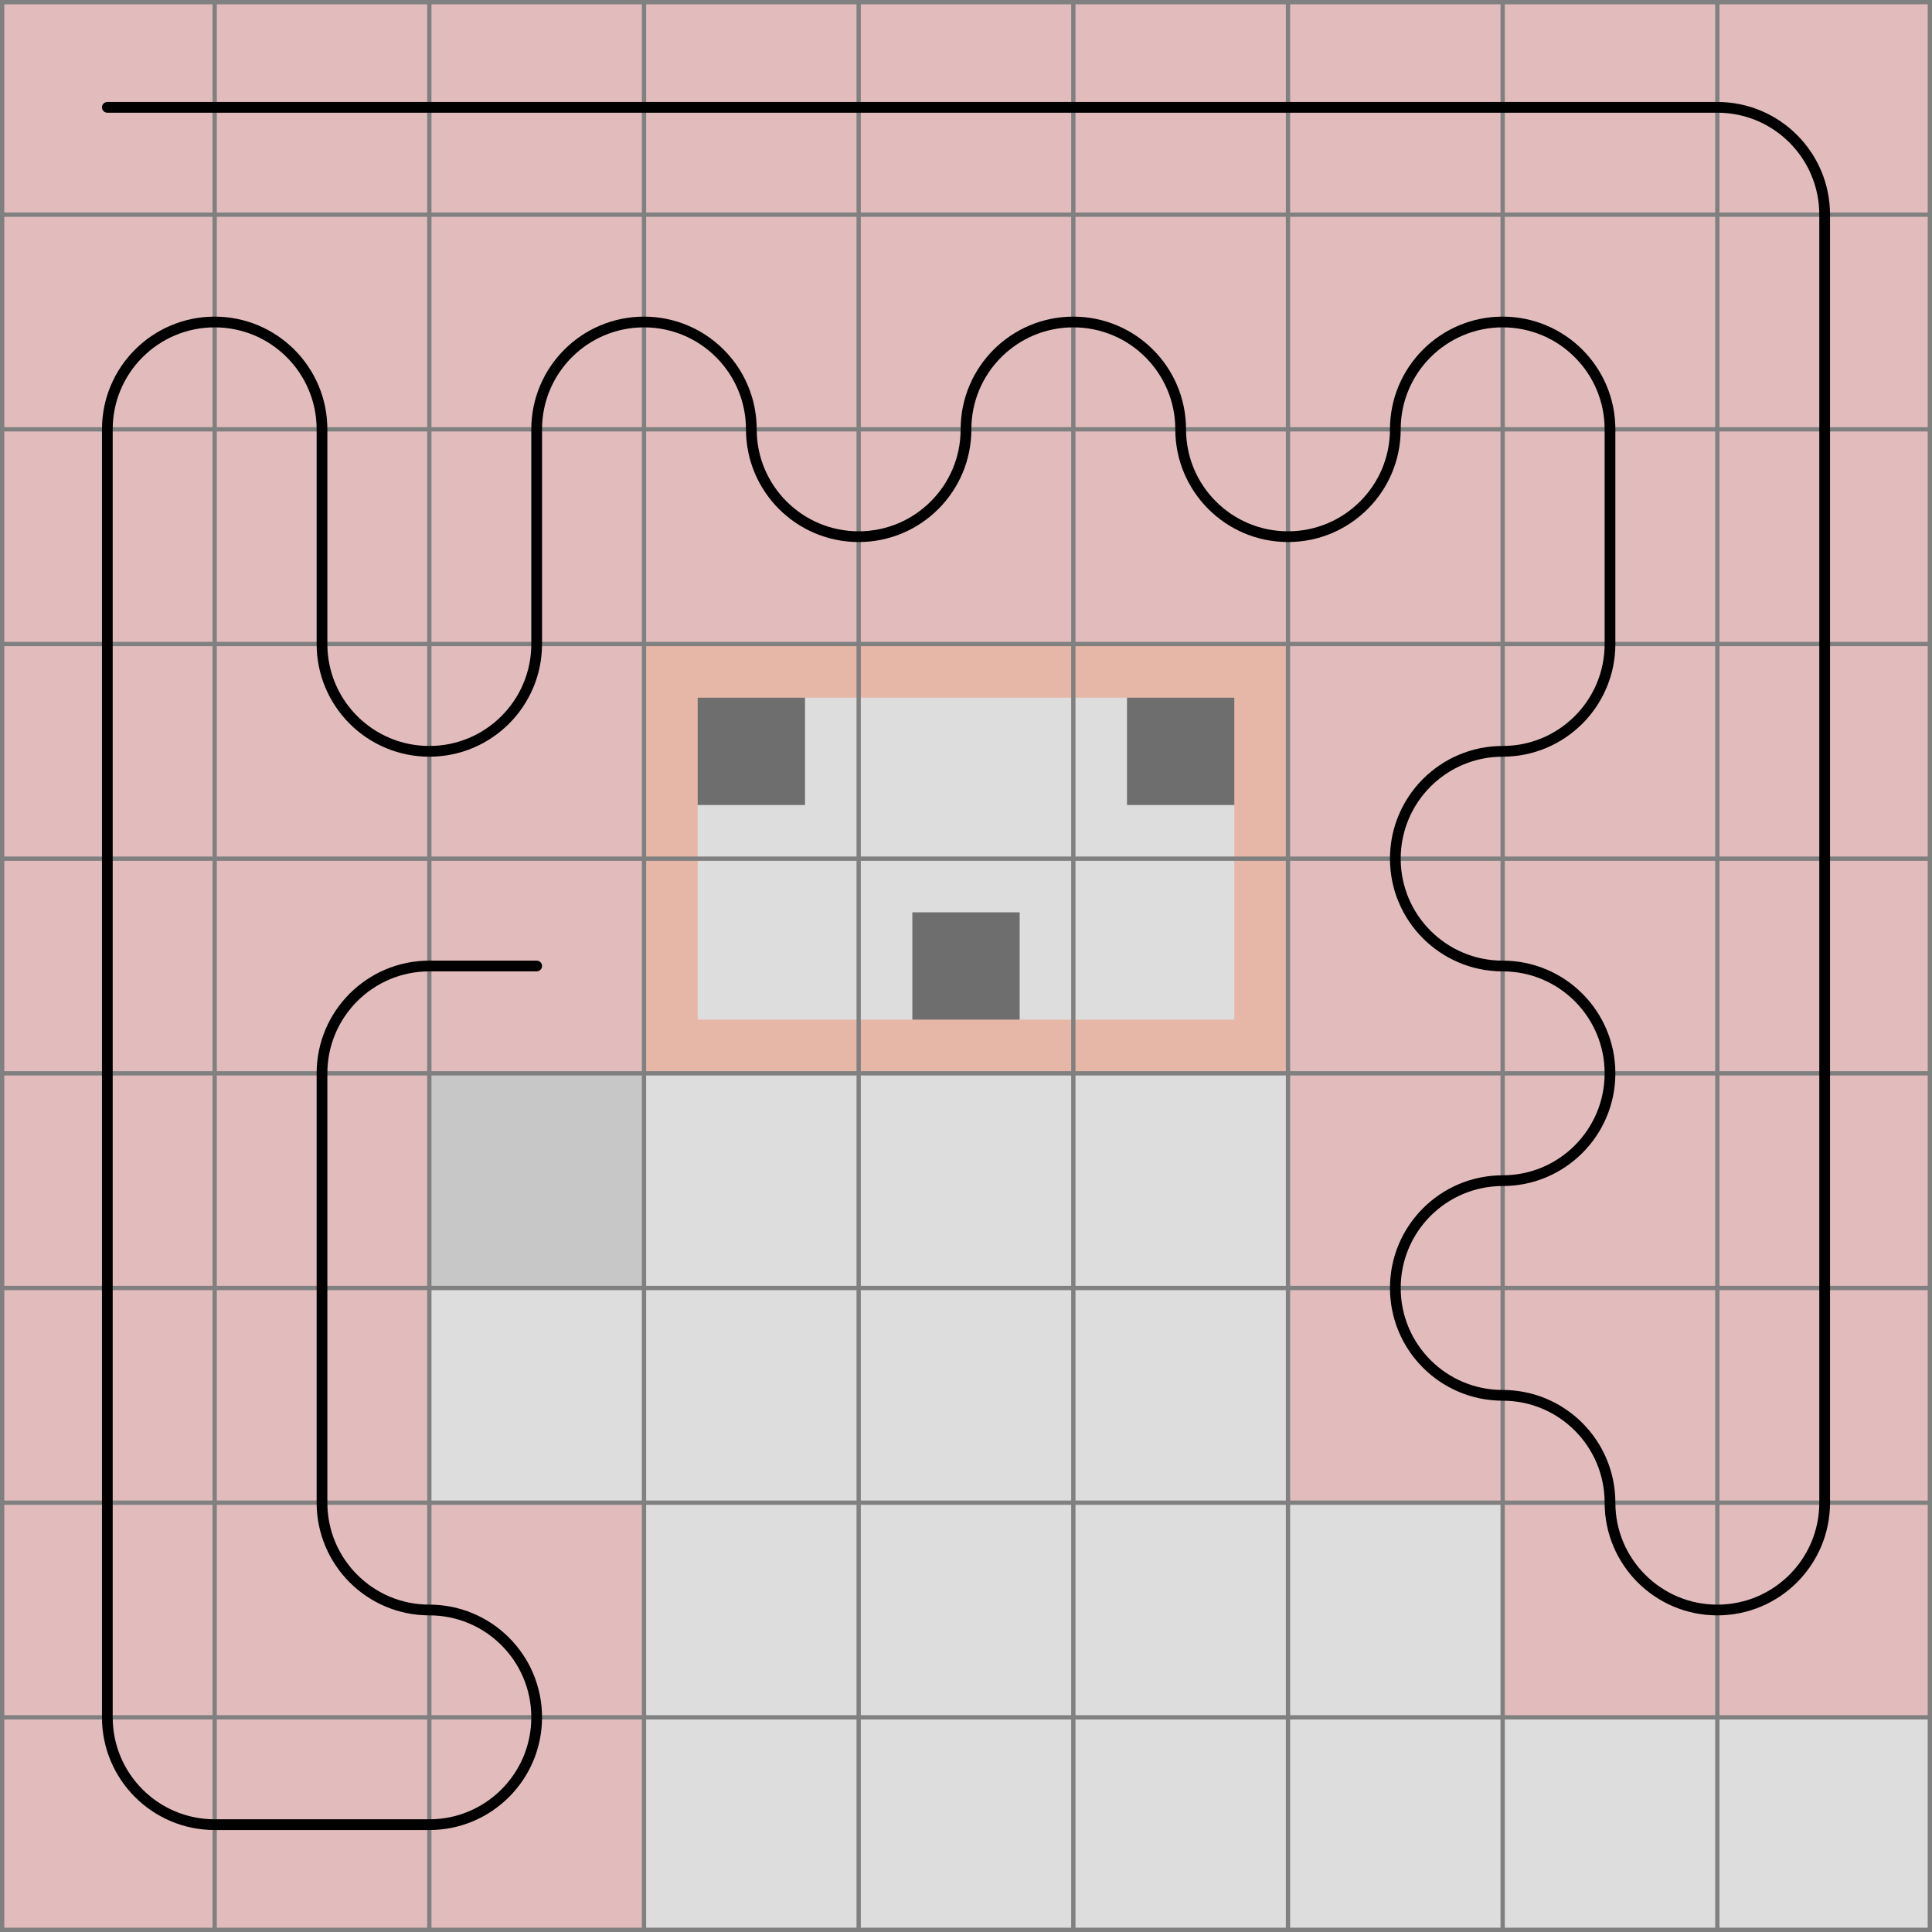
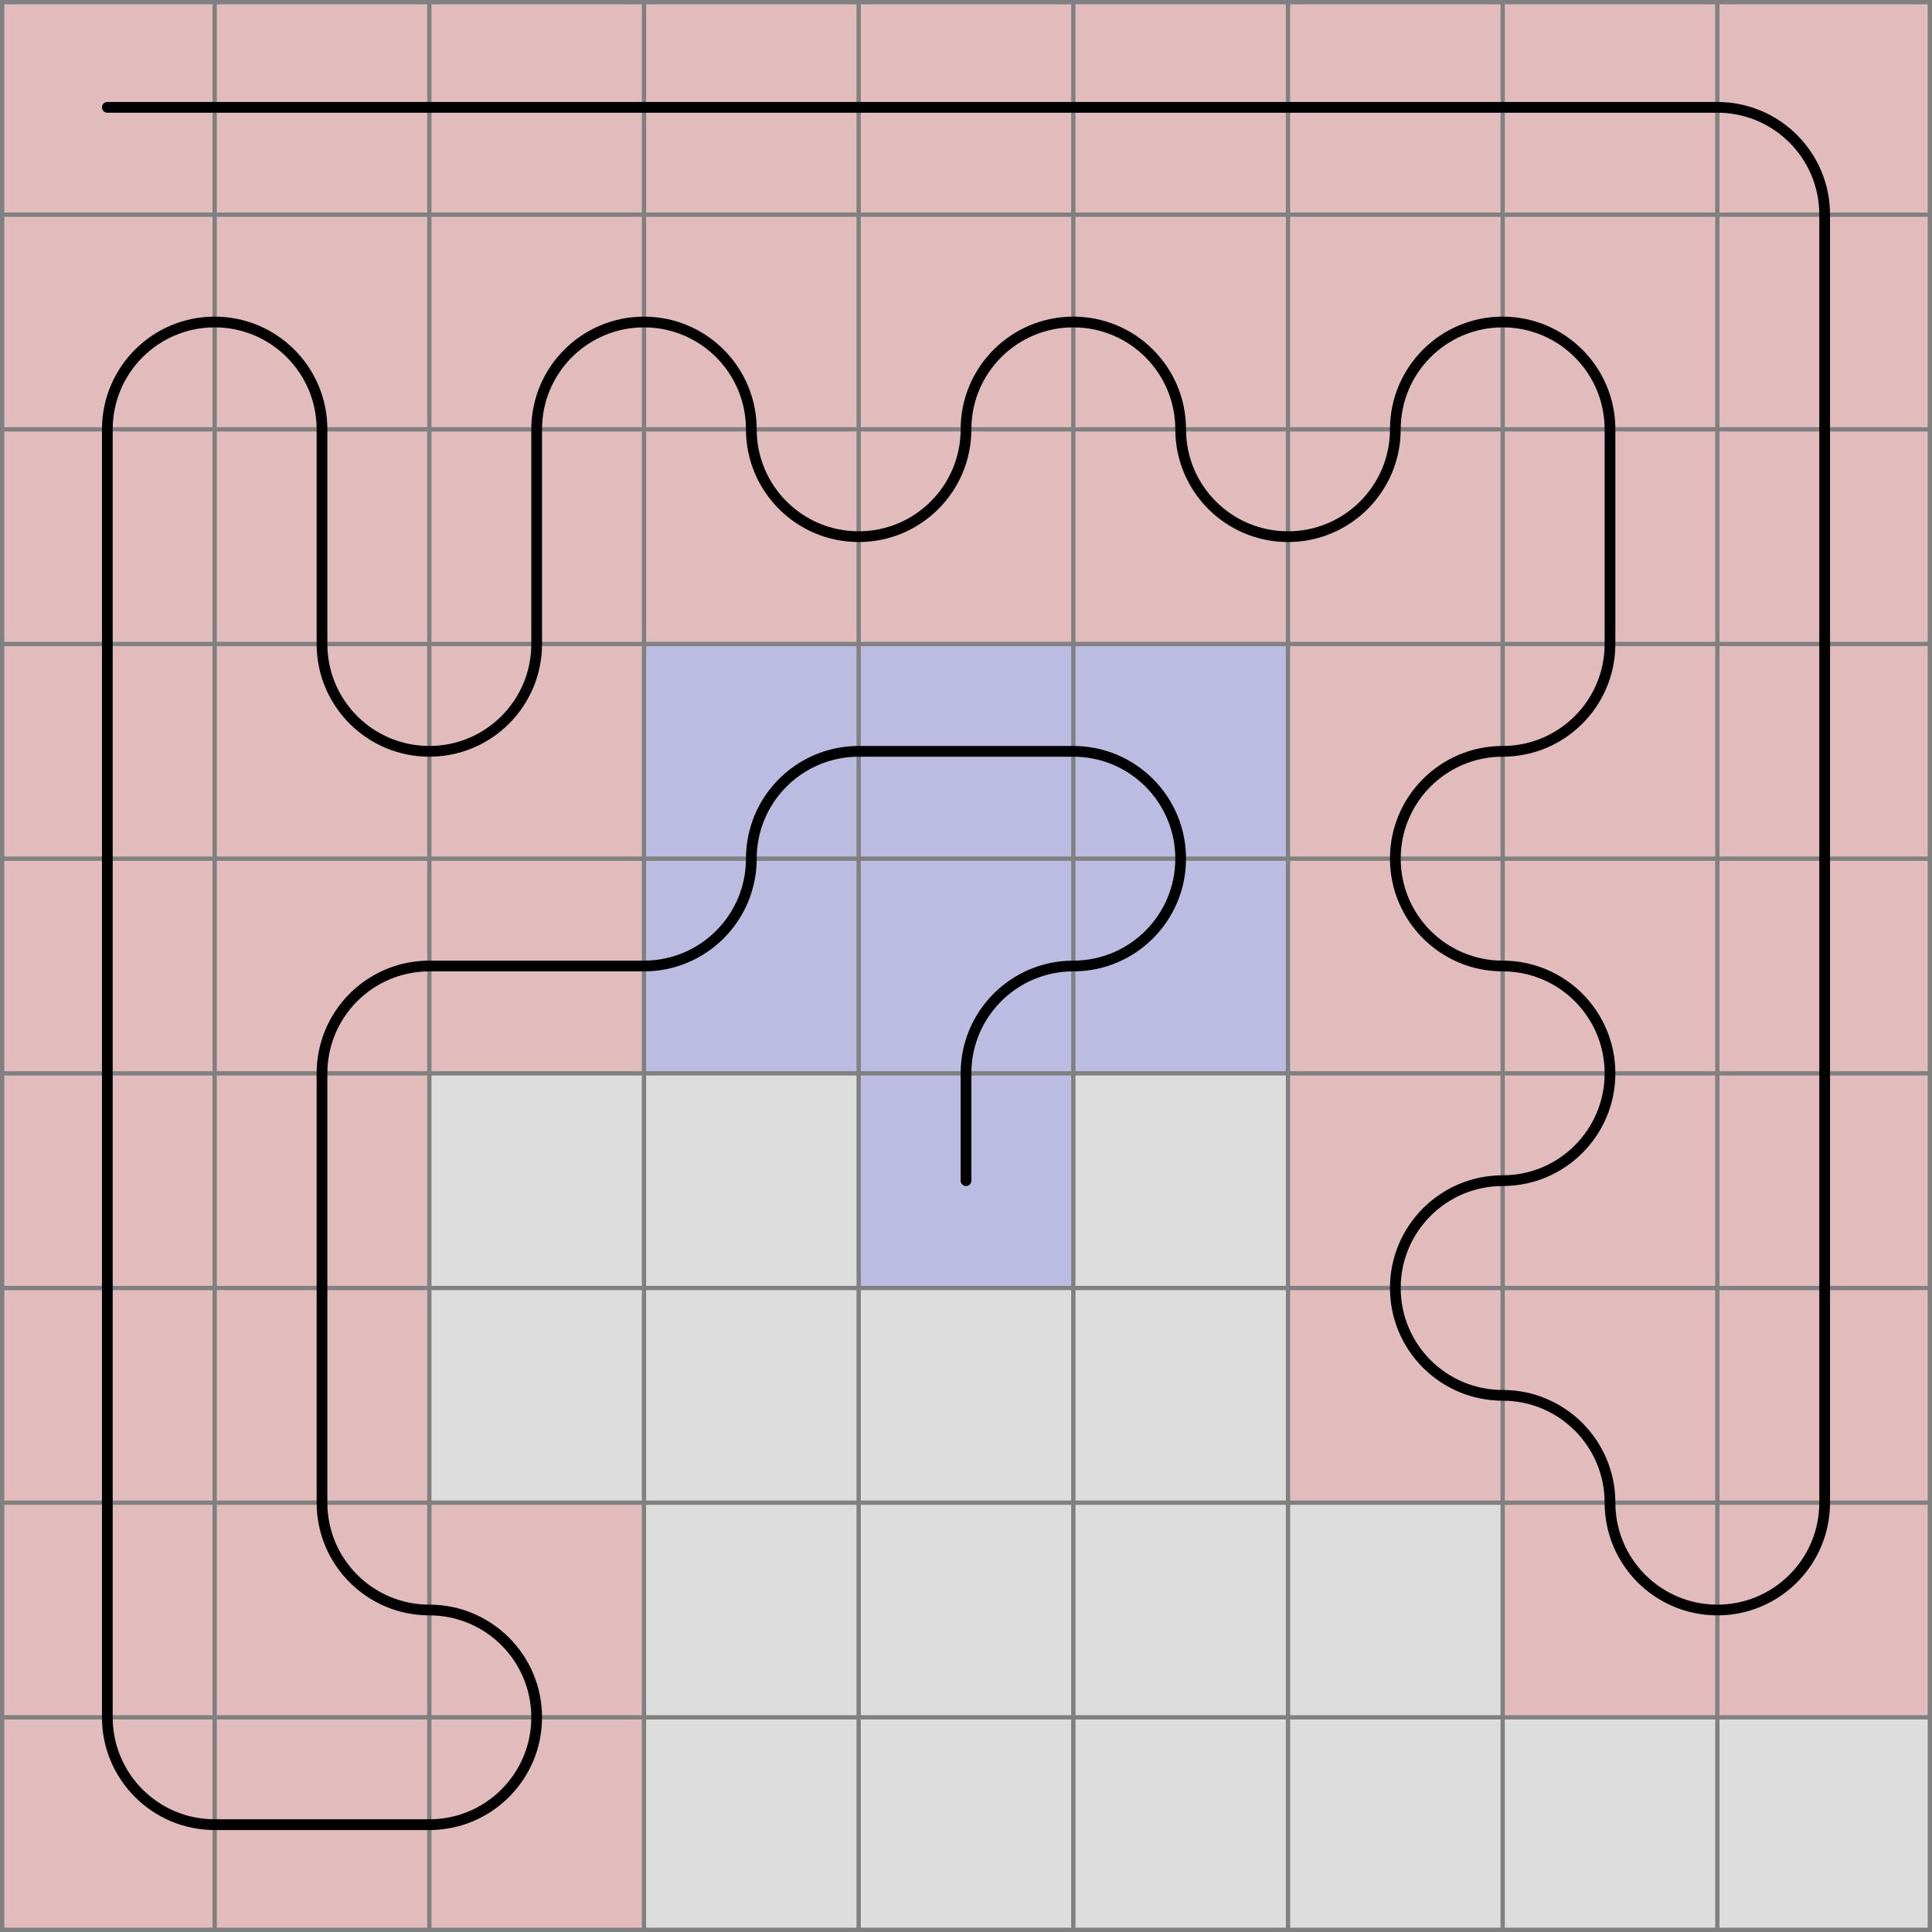
<svg xmlns="http://www.w3.org/2000/svg" viewBox="0 0 9 9">
  <path d="M0,0 h9 v9 h-9 z" fill="#dddddd" />
-   <rect x="4.25" y="4.25" width="0.5" height="0.5" fill="black" fill-opacity="0.5" />
-   <rect x="3.25" y="3.25" width="0.5" height="0.5" fill="black" fill-opacity="0.5" />
-   <rect x="5.25" y="3.25" width="0.5" height="0.5" fill="black" fill-opacity="0.5" />
  <rect width="1" height="1" x="0" y="0" fill="#e2bcbc" fill-opacity="1" />
  <rect width="1" height="1" x="1" y="0" fill="#e2bcbc" fill-opacity="1" />
  <rect width="1" height="1" x="2" y="0" fill="#e2bcbc" fill-opacity="1" />
  <rect width="1" height="1" x="3" y="0" fill="#e2bcbc" fill-opacity="1" />
  <rect width="1" height="1" x="4" y="0" fill="#e2bcbc" fill-opacity="1" />
  <rect width="1" height="1" x="5" y="0" fill="#e2bcbc" fill-opacity="1" />
  <rect width="1" height="1" x="6" y="0" fill="#e2bcbc" fill-opacity="1" />
  <rect width="1" height="1" x="7" y="0" fill="#e2bcbc" fill-opacity="1" />
  <rect width="1" height="1" x="8" y="0" fill="#e2bcbc" fill-opacity="1" />
  <rect width="1" height="1" x="8" y="1" fill="#e2bcbc" fill-opacity="1" />
  <rect width="1" height="1" x="8" y="2" fill="#e2bcbc" fill-opacity="1" />
  <rect width="1" height="1" x="8" y="3" fill="#e2bcbc" fill-opacity="1" />
  <rect width="1" height="1" x="8" y="4" fill="#e2bcbc" fill-opacity="1" />
  <rect width="1" height="1" x="8" y="5" fill="#e2bcbc" fill-opacity="1" />
  <rect width="1" height="1" x="8" y="6" fill="#e2bcbc" fill-opacity="1" />
  <rect width="1" height="1" x="8" y="7" fill="#e2bcbc" fill-opacity="1" />
  <rect width="1" height="1" x="7" y="7" fill="#e2bcbc" fill-opacity="1" />
  <rect width="1" height="1" x="7" y="6" fill="#e2bcbc" fill-opacity="1" />
  <rect width="1" height="1" x="6" y="6" fill="#e2bcbc" fill-opacity="1" />
  <rect width="1" height="1" x="6" y="5" fill="#e2bcbc" fill-opacity="1" />
  <rect width="1" height="1" x="7" y="5" fill="#e2bcbc" fill-opacity="1" />
  <rect width="1" height="1" x="7" y="4" fill="#e2bcbc" fill-opacity="1" />
  <rect width="1" height="1" x="6" y="4" fill="#e2bcbc" fill-opacity="1" />
  <rect width="1" height="1" x="6" y="3" fill="#e2bcbc" fill-opacity="1" />
  <rect width="1" height="1" x="7" y="3" fill="#e2bcbc" fill-opacity="1" />
  <rect width="1" height="1" x="7" y="2" fill="#e2bcbc" fill-opacity="1" />
  <rect width="1" height="1" x="7" y="1" fill="#e2bcbc" fill-opacity="1" />
  <rect width="1" height="1" x="6" y="1" fill="#e2bcbc" fill-opacity="1" />
  <rect width="1" height="1" x="6" y="2" fill="#e2bcbc" fill-opacity="1" />
  <rect width="1" height="1" x="5" y="2" fill="#e2bcbc" fill-opacity="1" />
  <rect width="1" height="1" x="5" y="1" fill="#e2bcbc" fill-opacity="1" />
  <rect width="1" height="1" x="4" y="1" fill="#e2bcbc" fill-opacity="1" />
  <rect width="1" height="1" x="4" y="2" fill="#e2bcbc" fill-opacity="1" />
  <rect width="1" height="1" x="3" y="2" fill="#e2bcbc" fill-opacity="1" />
  <rect width="1" height="1" x="3" y="1" fill="#e2bcbc" fill-opacity="1" />
  <rect width="1" height="1" x="2" y="1" fill="#e2bcbc" fill-opacity="1" />
  <rect width="1" height="1" x="2" y="2" fill="#e2bcbc" fill-opacity="1" />
  <rect width="1" height="1" x="2" y="3" fill="#e2bcbc" fill-opacity="1" />
  <rect width="1" height="1" x="1" y="3" fill="#e2bcbc" fill-opacity="1" />
  <rect width="1" height="1" x="1" y="2" fill="#e2bcbc" fill-opacity="1" />
  <rect width="1" height="1" x="1" y="1" fill="#e2bcbc" fill-opacity="1" />
  <rect width="1" height="1" x="0" y="1" fill="#e2bcbc" fill-opacity="1" />
  <rect width="1" height="1" x="0" y="2" fill="#e2bcbc" fill-opacity="1" />
  <rect width="1" height="1" x="0" y="3" fill="#e2bcbc" fill-opacity="1" />
  <rect width="1" height="1" x="0" y="4" fill="#e2bcbc" fill-opacity="1" />
  <rect width="1" height="1" x="0" y="5" fill="#e2bcbc" fill-opacity="1" />
  <rect width="1" height="1" x="0" y="6" fill="#e2bcbc" fill-opacity="1" />
  <rect width="1" height="1" x="0" y="7" fill="#e2bcbc" fill-opacity="1" />
  <rect width="1" height="1" x="0" y="8" fill="#e2bcbc" fill-opacity="1" />
  <rect width="1" height="1" x="1" y="8" fill="#e2bcbc" fill-opacity="1" />
  <rect width="1" height="1" x="2" y="8" fill="#e2bcbc" fill-opacity="1" />
  <rect width="1" height="1" x="2" y="7" fill="#e2bcbc" fill-opacity="1" />
  <rect width="1" height="1" x="1" y="7" fill="#e2bcbc" fill-opacity="1" />
  <rect width="1" height="1" x="1" y="6" fill="#e2bcbc" fill-opacity="1" />
  <rect width="1" height="1" x="1" y="5" fill="#e2bcbc" fill-opacity="1" />
  <rect width="1" height="1" x="1" y="4" fill="#e2bcbc" fill-opacity="1" />
  <rect width="1" height="1" x="2" y="4" fill="#e2bcbc" fill-opacity="1" />
-   <rect width="1" height="1" x="2" y="5" fill="#000000" fill-opacity="0.1" />
-   <rect width="1" height="0.25" x="4" y="4.75" fill="#FF4000" fill-opacity="0.25" />
-   <path d="M 3 5 v -1 h 0.25 v 0.75 h 0.75 v 0.25 z" fill="#FF4000" fill-opacity="0.25" />
-   <path d="M 3 3 h 1 v 0.25 h -0.75 v 0.75 h -0.25 z" fill="#FF4000" fill-opacity="0.25" />
-   <rect width="1" height="0.25" x="4" y="3" fill="#FF4000" fill-opacity="0.25" />
-   <path d="M 6 3 v 1 h -0.25 v -0.75 h -0.75 v -0.25 z" fill="#FF4000" fill-opacity="0.25" />
-   <path d="M 6 5 h -1 v -0.25 h 0.75 v -0.75 h 0.25 z" fill="#FF4000" fill-opacity="0.25" />
+   <rect width="1" height="1" x="3" y="4" fill="#bcbce2" fill-opacity="1" />
+   <rect width="1" height="1" x="3" y="3" fill="#bcbce2" fill-opacity="1" />
+   <rect width="1" height="1" x="4" y="3" fill="#bcbce2" fill-opacity="1" />
+   <rect width="1" height="1" x="5" y="3" fill="#bcbce2" fill-opacity="1" />
+   <rect width="1" height="1" x="5" y="4" fill="#bcbce2" fill-opacity="1" />
+   <rect width="1" height="1" x="4" y="4" fill="#bcbce2" fill-opacity="1" />
+   <rect width="1" height="1" x="4" y="5" fill="#bcbce2" fill-opacity="1" />
  <path fill="transparent" stroke="gray" stroke-width="0.02" d="M 0.01 0 v 9" />
  <path fill="transparent" stroke="gray" stroke-width="0.02" d="M 0 0.01 h 9" />
  <path fill="transparent" stroke="gray" stroke-width="0.02" d="M 1 0 v 9" />
  <path fill="transparent" stroke="gray" stroke-width="0.02" d="M 0 1 h 9" />
  <path fill="transparent" stroke="gray" stroke-width="0.02" d="M 2 0 v 9" />
  <path fill="transparent" stroke="gray" stroke-width="0.02" d="M 0 2 h 9" />
  <path fill="transparent" stroke="gray" stroke-width="0.02" d="M 3 0 v 9" />
  <path fill="transparent" stroke="gray" stroke-width="0.02" d="M 0 3 h 9" />
  <path fill="transparent" stroke="gray" stroke-width="0.02" d="M 4 0 v 9" />
  <path fill="transparent" stroke="gray" stroke-width="0.02" d="M 0 4 h 9" />
  <path fill="transparent" stroke="gray" stroke-width="0.02" d="M 5 0 v 9" />
  <path fill="transparent" stroke="gray" stroke-width="0.02" d="M 0 5 h 9" />
  <path fill="transparent" stroke="gray" stroke-width="0.02" d="M 6 0 v 9" />
  <path fill="transparent" stroke="gray" stroke-width="0.02" d="M 0 6 h 9" />
  <path fill="transparent" stroke="gray" stroke-width="0.02" d="M 7 0 v 9" />
  <path fill="transparent" stroke="gray" stroke-width="0.02" d="M 0 7 h 9" />
  <path fill="transparent" stroke="gray" stroke-width="0.02" d="M 8 0 v 9" />
  <path fill="transparent" stroke="gray" stroke-width="0.02" d="M 0 8 h 9" />
  <path fill="transparent" stroke="gray" stroke-width="0.02" d="M 8.99 0 v 9" />
  <path fill="transparent" stroke="gray" stroke-width="0.02" d="M 0 8.99 h 9" />
-   <path d="M 0.5 0.5 L 1 0.5 L 2 0.5 L 3 0.5 L 4 0.5 L 5 0.5 L 6 0.5 L 7 0.5 L 8 0.5 A 0.5 0.5 0 0 1 8.5 1 L 8.5 2 L 8.5 3 L 8.5 4 L 8.5 5 L 8.5 6 L 8.5 7 A 0.5 0.5 0 0 1 8 7.5 A 0.5 0.5 0 0 1 7.5 7 A 0.5 0.5 0 0 0 7 6.5 A 0.5 0.5 0 0 1 6.5 6 A 0.5 0.5 0 0 1 7 5.5 A 0.5 0.5 0 0 0 7.5 5 A 0.5 0.5 0 0 0 7 4.5 A 0.5 0.5 0 0 1 6.5 4 A 0.5 0.5 0 0 1 7 3.5 A 0.5 0.5 0 0 0 7.5 3 L 7.5 2 A 0.5 0.5 0 0 0 7 1.5 A 0.5 0.5 0 0 0 6.5 2 A 0.5 0.5 0 0 1 6 2.5 A 0.5 0.5 0 0 1 5.5 2 A 0.5 0.5 0 0 0 5 1.5 A 0.5 0.5 0 0 0 4.5 2 A 0.5 0.5 0 0 1 4 2.5 A 0.5 0.5 0 0 1 3.5 2 A 0.5 0.5 0 0 0 3 1.5 A 0.5 0.5 0 0 0 2.5 2 L 2.5 3 A 0.5 0.5 0 0 1 2 3.5 A 0.5 0.5 0 0 1 1.5 3 L 1.5 2 A 0.5 0.5 0 0 0 1 1.5 A 0.5 0.5 0 0 0 0.5 2 L 0.5 3 L 0.5 4 L 0.5 5 L 0.5 6 L 0.5 7 L 0.5 8 A 0.5 0.5 0 0 0 1 8.5 L 2 8.5 A 0.5 0.5 0 0 0 2.5 8 A 0.5 0.5 0 0 0 2 7.5 A 0.5 0.5 0 0 1 1.5 7 L 1.5 6 L 1.5 5 A 0.5 0.5 0 0 1 2 4.5 L 2.5 4.5" fill="white" fill-opacity="0" stroke="black" stroke-width="0.05" stroke-linecap="round" />
+   <path d="M 0.5 0.5 L 1 0.5 L 2 0.5 L 3 0.5 L 4 0.5 L 5 0.5 L 6 0.5 L 7 0.5 L 8 0.5 A 0.5 0.5 0 0 1 8.5 1 L 8.5 2 L 8.5 3 L 8.5 4 L 8.5 5 L 8.5 6 L 8.5 7 A 0.5 0.5 0 0 1 8 7.5 A 0.5 0.5 0 0 1 7.5 7 A 0.5 0.5 0 0 0 7 6.5 A 0.5 0.5 0 0 1 6.5 6 A 0.5 0.5 0 0 1 7 5.5 A 0.5 0.5 0 0 0 7.5 5 A 0.5 0.5 0 0 0 7 4.5 A 0.5 0.5 0 0 1 6.5 4 A 0.5 0.5 0 0 1 7 3.5 A 0.5 0.5 0 0 0 7.5 3 L 7.5 2 A 0.5 0.5 0 0 0 7 1.5 A 0.5 0.5 0 0 0 6.5 2 A 0.5 0.5 0 0 1 6 2.5 A 0.5 0.5 0 0 1 5.5 2 A 0.5 0.5 0 0 0 5 1.5 A 0.5 0.5 0 0 0 4.5 2 A 0.5 0.5 0 0 1 4 2.5 A 0.5 0.5 0 0 1 3.5 2 A 0.5 0.5 0 0 0 3 1.5 A 0.5 0.5 0 0 0 2.5 2 L 2.5 3 A 0.5 0.5 0 0 1 2 3.5 A 0.5 0.5 0 0 1 1.5 3 L 1.5 2 A 0.5 0.5 0 0 0 1 1.5 A 0.5 0.5 0 0 0 0.5 2 L 0.5 3 L 0.5 4 L 0.5 5 L 0.5 6 L 0.5 7 L 0.5 8 A 0.5 0.5 0 0 0 1 8.5 L 2 8.5 A 0.5 0.5 0 0 0 2.5 8 A 0.5 0.5 0 0 0 2 7.5 A 0.5 0.5 0 0 1 1.5 7 L 1.5 6 L 1.5 5 A 0.5 0.5 0 0 1 2 4.5 L 3 4.5 A 0.5 0.5 0 0 0 3.5 4 A 0.5 0.5 0 0 1 4 3.5 L 5 3.5 A 0.5 0.5 0 0 1 5.5 4 A 0.5 0.5 0 0 1 5 4.5 A 0.5 0.5 0 0 0 4.5 5 L 4.5 5.5" fill="white" fill-opacity="0" stroke="black" stroke-width="0.05" stroke-linecap="round" />
</svg>
